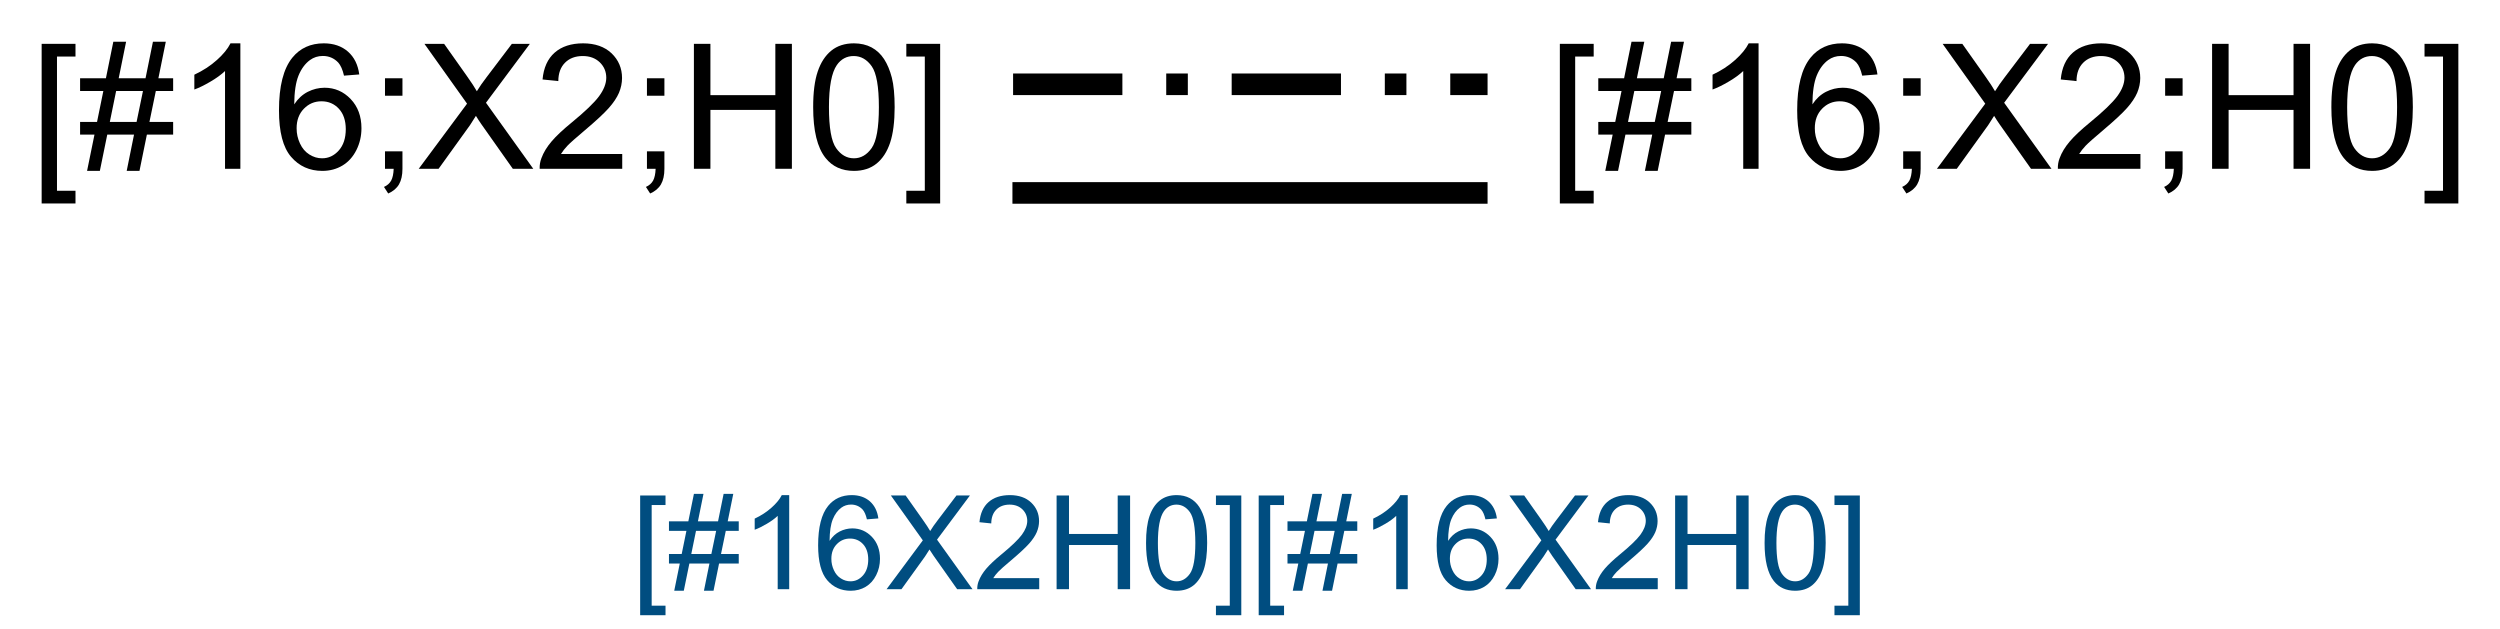
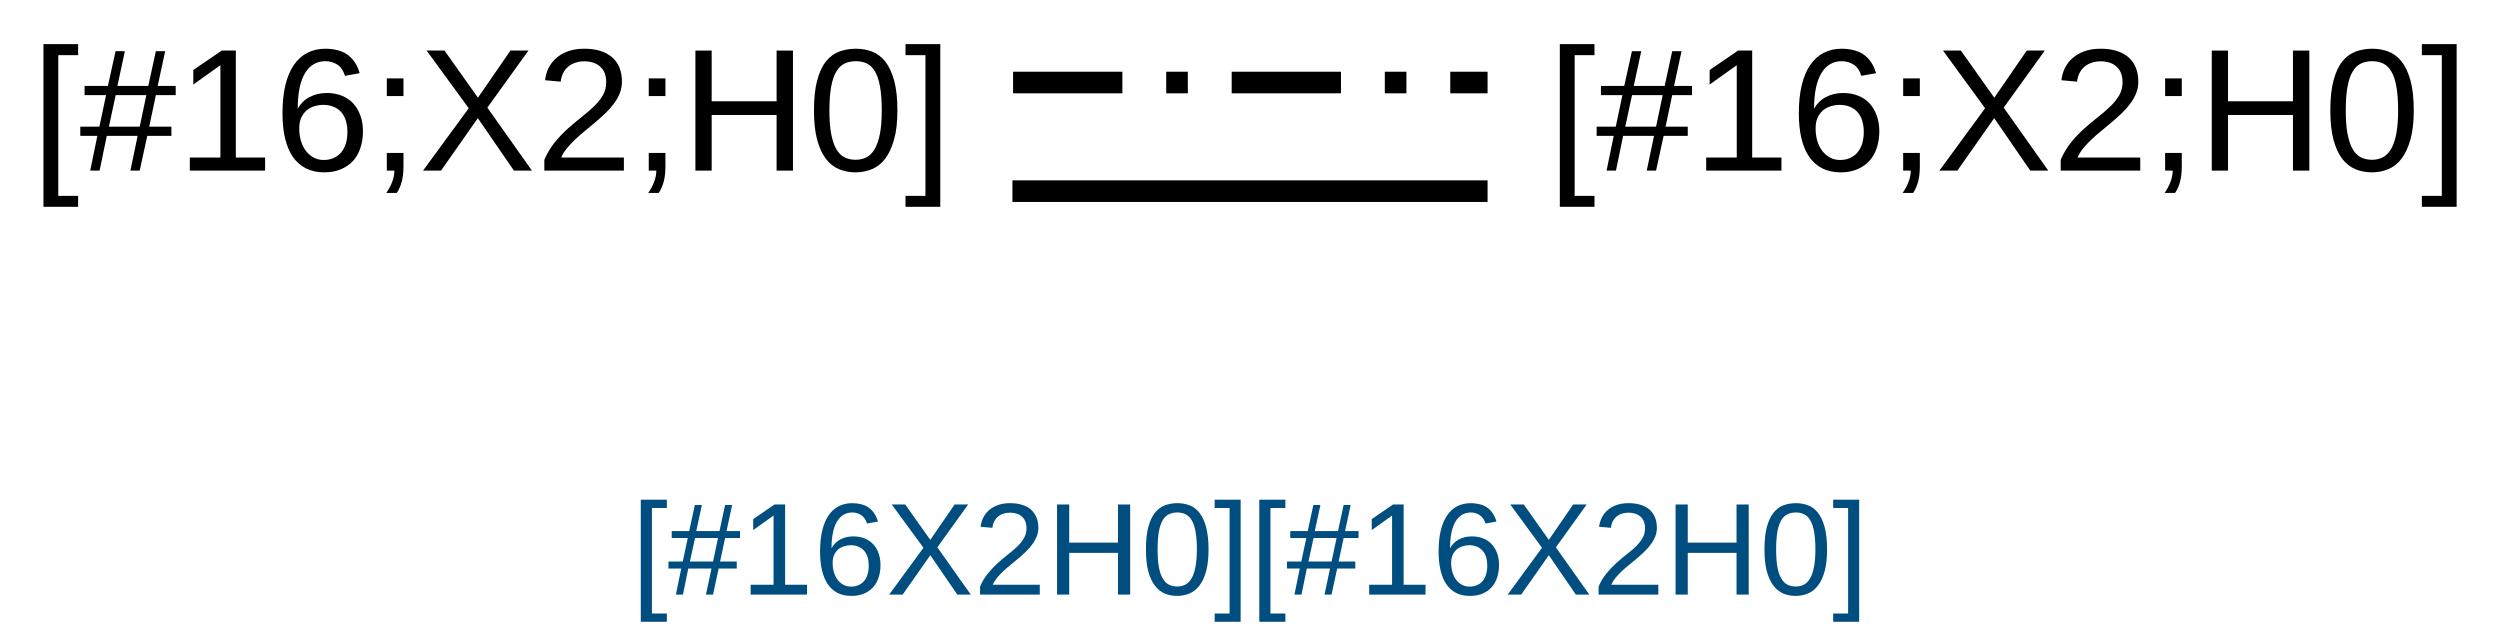
- <svg xmlns="http://www.w3.org/2000/svg" xmlns:xlink="http://www.w3.org/1999/xlink" width="382" height="96" viewBox="0 0 382 96">
+ <svg xmlns="http://www.w3.org/2000/svg" xmlns:xlink="http://www.w3.org/1999/xlink" width="382" height="97" viewBox="0 0 382 97">
  <defs>
    <g>
      <g id="glyph-0-0">
-         <path d="M 3.332 0 L 3.332 -16.668 L 16.668 -16.668 L 16.668 0 Z M 3.75 -0.418 L 16.25 -0.418 L 16.25 -16.25 L 3.75 -16.25 Z M 3.75 -0.418 " />
+         <path d="M 0.891 0 L 0.891 -17.781 L 7.969 -17.781 L 7.969 0 Z M 1.766 -0.891 L 7.078 -0.891 L 7.078 -16.891 L 1.766 -16.891 Z M 1.766 -0.891 " />
      </g>
      <g id="glyph-0-1">
-         <path d="M 1.809 5.301 L 1.809 -19.09 L 6.98 -19.09 L 6.98 -17.148 L 4.152 -17.148 L 4.152 3.359 L 6.98 3.359 L 6.98 5.301 Z M 1.809 5.301 " />
+         <path d="M 1.906 5.531 L 1.906 -19.328 L 7.203 -19.328 L 7.203 -17.641 L 4.172 -17.641 L 4.172 3.859 L 7.203 3.859 L 7.203 5.531 Z M 1.906 5.531 " />
      </g>
      <g id="glyph-0-2">
-         <path d="M 1.34 0.324 L 2.473 -5.223 L 0.273 -5.223 L 0.273 -7.16 L 2.863 -7.16 L 3.828 -11.887 L 0.273 -11.887 L 0.273 -13.828 L 4.219 -13.828 L 5.352 -19.414 L 7.305 -19.414 L 6.172 -13.828 L 10.273 -13.828 L 11.406 -19.414 L 13.371 -19.414 L 12.238 -13.828 L 14.492 -13.828 L 14.492 -11.887 L 11.848 -11.887 L 10.871 -7.16 L 14.492 -7.16 L 14.492 -5.223 L 10.48 -5.223 L 9.348 0.324 L 7.395 0.324 L 8.516 -5.223 L 4.426 -5.223 L 3.293 0.324 Z M 4.816 -7.16 L 8.906 -7.16 L 9.883 -11.887 L 5.781 -11.887 Z M 4.816 -7.16 " />
+         <path d="M 11.672 -11.531 L 10.656 -6.719 L 14.047 -6.719 L 14.047 -5.312 L 10.359 -5.312 L 9.203 0 L 7.781 0 L 8.891 -5.312 L 4.172 -5.312 L 3.078 0 L 1.641 0 L 2.734 -5.312 L 0.125 -5.312 L 0.125 -6.719 L 3.047 -6.719 L 4.062 -11.531 L 0.781 -11.531 L 0.781 -12.938 L 4.344 -12.938 L 5.516 -18.25 L 6.938 -18.25 L 5.797 -12.938 L 10.516 -12.938 L 11.672 -18.25 L 13.094 -18.25 L 11.953 -12.938 L 14.703 -12.938 L 14.703 -11.531 Z M 5.531 -11.531 L 4.5 -6.719 L 9.203 -6.719 L 10.219 -11.531 Z M 5.531 -11.531 " />
      </g>
      <g id="glyph-0-3">
-         <path d="M 9.934 0 L 7.59 0 L 7.59 -14.934 C 7.023 -14.395 6.285 -13.855 5.371 -13.32 C 4.453 -12.777 3.629 -12.375 2.902 -12.109 L 2.902 -14.375 C 4.211 -14.988 5.359 -15.734 6.34 -16.613 C 7.32 -17.488 8.016 -18.34 8.426 -19.168 L 9.934 -19.168 Z M 9.934 0 " />
+         <path d="M 2.031 0 L 2.031 -2 L 6.703 -2 L 6.703 -16.109 L 2.562 -13.156 L 2.562 -15.375 L 6.906 -18.344 L 9.062 -18.344 L 9.062 -2 L 13.531 -2 L 13.531 0 Z M 2.031 0 " />
      </g>
      <g id="glyph-0-4">
-         <path d="M 13.27 -14.414 L 10.938 -14.23 C 10.727 -15.148 10.43 -15.816 10.051 -16.238 C 9.414 -16.902 8.633 -17.238 7.707 -17.238 C 6.957 -17.238 6.305 -17.027 5.742 -16.613 C 5.004 -16.074 4.422 -15.289 3.996 -14.258 C 3.57 -13.219 3.348 -11.75 3.332 -9.844 C 3.895 -10.703 4.586 -11.34 5.402 -11.758 C 6.219 -12.172 7.074 -12.379 7.969 -12.383 C 9.531 -12.379 10.859 -11.805 11.957 -10.656 C 13.055 -9.504 13.605 -8.02 13.605 -6.199 C 13.605 -5 13.348 -3.887 12.832 -2.859 C 12.316 -1.828 11.605 -1.039 10.703 -0.496 C 9.797 0.051 8.773 0.32 7.629 0.324 C 5.676 0.32 4.082 -0.395 2.852 -1.828 C 1.617 -3.266 1 -5.633 1.004 -8.934 C 1 -12.617 1.684 -15.301 3.047 -16.98 C 4.234 -18.438 5.836 -19.164 7.852 -19.168 C 9.352 -19.164 10.582 -18.742 11.543 -17.902 C 12.5 -17.059 13.074 -15.898 13.27 -14.414 Z M 3.699 -6.184 C 3.695 -5.371 3.867 -4.602 4.211 -3.867 C 4.551 -3.129 5.031 -2.566 5.648 -2.18 C 6.266 -1.793 6.91 -1.598 7.59 -1.602 C 8.574 -1.598 9.426 -1.996 10.141 -2.797 C 10.852 -3.594 11.207 -4.68 11.211 -6.055 C 11.207 -7.371 10.855 -8.41 10.156 -9.172 C 9.449 -9.93 8.566 -10.312 7.5 -10.312 C 6.438 -10.312 5.539 -9.93 4.805 -9.172 C 4.066 -8.41 3.695 -7.414 3.699 -6.184 Z M 3.699 -6.184 " />
+         <path d="M 13.656 -6 C 13.656 -5.082 13.523 -4.238 13.266 -3.469 C 13.016 -2.695 12.641 -2.035 12.141 -1.484 C 11.641 -0.941 11.02 -0.516 10.281 -0.203 C 9.551 0.109 8.703 0.266 7.734 0.266 C 6.672 0.266 5.738 0.062 4.938 -0.344 C 4.133 -0.758 3.469 -1.348 2.938 -2.109 C 2.414 -2.879 2.02 -3.82 1.75 -4.938 C 1.488 -6.051 1.359 -7.32 1.359 -8.75 C 1.359 -10.383 1.504 -11.816 1.797 -13.047 C 2.098 -14.285 2.531 -15.316 3.094 -16.141 C 3.664 -16.961 4.352 -17.582 5.156 -18 C 5.969 -18.414 6.891 -18.625 7.922 -18.625 C 8.547 -18.625 9.129 -18.555 9.672 -18.422 C 10.223 -18.297 10.723 -18.086 11.172 -17.797 C 11.617 -17.504 12.008 -17.117 12.344 -16.641 C 12.688 -16.16 12.957 -15.578 13.156 -14.891 L 10.906 -14.484 C 10.664 -15.273 10.281 -15.844 9.75 -16.188 C 9.219 -16.539 8.598 -16.719 7.891 -16.719 C 7.242 -16.719 6.66 -16.566 6.141 -16.266 C 5.617 -15.961 5.176 -15.508 4.812 -14.906 C 4.445 -14.301 4.164 -13.539 3.969 -12.625 C 3.781 -11.719 3.688 -10.656 3.688 -9.438 C 4.113 -10.227 4.711 -10.828 5.484 -11.234 C 6.254 -11.648 7.141 -11.859 8.141 -11.859 C 8.973 -11.859 9.727 -11.723 10.406 -11.453 C 11.082 -11.191 11.66 -10.805 12.141 -10.297 C 12.617 -9.785 12.988 -9.164 13.25 -8.438 C 13.52 -7.719 13.656 -6.906 13.656 -6 Z M 11.281 -5.906 C 11.281 -6.531 11.203 -7.098 11.047 -7.609 C 10.891 -8.129 10.656 -8.566 10.344 -8.922 C 10.031 -9.285 9.641 -9.562 9.172 -9.75 C 8.711 -9.945 8.18 -10.047 7.578 -10.047 C 7.148 -10.047 6.719 -9.984 6.281 -9.859 C 5.852 -9.734 5.461 -9.531 5.109 -9.25 C 4.754 -8.969 4.469 -8.598 4.25 -8.141 C 4.031 -7.68 3.922 -7.117 3.922 -6.453 C 3.922 -5.773 4.004 -5.145 4.172 -4.562 C 4.348 -3.977 4.598 -3.469 4.922 -3.031 C 5.254 -2.602 5.648 -2.258 6.109 -2 C 6.566 -1.75 7.082 -1.625 7.656 -1.625 C 8.219 -1.625 8.723 -1.723 9.172 -1.922 C 9.617 -2.117 10 -2.398 10.312 -2.766 C 10.625 -3.141 10.863 -3.586 11.031 -4.109 C 11.195 -4.641 11.281 -5.238 11.281 -5.906 Z M 11.281 -5.906 " />
      </g>
      <g id="glyph-0-5">
-         <path d="M 2.371 -11.16 L 2.371 -13.828 L 5.039 -13.828 L 5.039 -11.16 Z M 2.371 0 L 2.371 -2.668 L 5.039 -2.668 L 5.039 0 C 5.039 0.98 4.863 1.77 4.516 2.375 C 4.168 2.977 3.617 3.445 2.863 3.777 L 2.215 2.773 C 2.707 2.555 3.07 2.238 3.309 1.816 C 3.539 1.395 3.668 0.789 3.699 0 Z M 2.371 0 " />
+         <path d="M 5.016 -2.703 L 5.016 -0.672 C 5.016 -0.203 4.992 0.219 4.953 0.594 C 4.91 0.969 4.848 1.316 4.766 1.641 C 4.68 1.973 4.578 2.281 4.453 2.562 C 4.328 2.852 4.176 3.133 4 3.406 L 2.391 3.406 C 2.785 2.844 3.086 2.273 3.297 1.703 C 3.516 1.129 3.625 0.562 3.625 0 L 2.469 0 L 2.469 -2.703 Z M 2.469 -11.391 L 2.469 -14.094 L 5.016 -14.094 L 5.016 -11.391 Z M 2.469 -11.391 " />
      </g>
      <g id="glyph-0-6">
-         <path d="M 0.117 0 L 7.5 -9.949 L 0.988 -19.09 L 3.996 -19.09 L 7.461 -14.191 C 8.18 -13.176 8.691 -12.395 8.996 -11.848 C 9.418 -12.543 9.922 -13.266 10.508 -14.023 L 14.348 -19.09 L 17.098 -19.09 L 10.391 -10.09 L 17.617 0 L 14.492 0 L 9.688 -6.809 C 9.414 -7.199 9.137 -7.625 8.855 -8.086 C 8.426 -7.391 8.121 -6.91 7.941 -6.652 L 3.152 0 Z M 0.117 0 " />
+         <path d="M 14.484 0 L 8.969 -8.016 L 3.344 0 L 0.594 0 L 7.578 -9.531 L 1.141 -18.344 L 3.875 -18.344 L 8.984 -11.141 L 13.953 -18.344 L 16.703 -18.344 L 10.422 -9.625 L 17.234 0 Z M 14.484 0 " />
      </g>
      <g id="glyph-0-7">
-         <path d="M 13.426 -2.254 L 13.426 0 L 0.809 0 C 0.789 -0.562 0.879 -1.105 1.082 -1.629 C 1.398 -2.488 1.91 -3.332 2.621 -4.168 C 3.324 -4.996 4.348 -5.961 5.691 -7.059 C 7.762 -8.758 9.164 -10.105 9.895 -11.098 C 10.621 -12.09 10.984 -13.027 10.988 -13.918 C 10.984 -14.844 10.652 -15.629 9.992 -16.27 C 9.324 -16.906 8.461 -17.227 7.395 -17.227 C 6.266 -17.227 5.363 -16.887 4.688 -16.211 C 4.008 -15.531 3.664 -14.594 3.66 -13.398 L 1.25 -13.645 C 1.41 -15.438 2.031 -16.809 3.109 -17.754 C 4.184 -18.695 5.629 -19.164 7.449 -19.168 C 9.277 -19.164 10.727 -18.656 11.797 -17.645 C 12.859 -16.625 13.395 -15.367 13.398 -13.867 C 13.395 -13.102 13.238 -12.352 12.93 -11.613 C 12.613 -10.875 12.094 -10.098 11.371 -9.281 C 10.645 -8.465 9.441 -7.344 7.762 -5.926 C 6.352 -4.738 5.449 -3.938 5.051 -3.52 C 4.652 -3.098 4.32 -2.676 4.062 -2.254 Z M 13.426 -2.254 " />
+         <path d="M 1.344 0 L 1.344 -1.656 C 1.781 -2.664 2.316 -3.562 2.953 -4.344 C 3.598 -5.125 4.27 -5.828 4.969 -6.453 C 5.676 -7.078 6.375 -7.66 7.062 -8.203 C 7.75 -8.742 8.367 -9.281 8.922 -9.812 C 9.484 -10.352 9.938 -10.914 10.281 -11.5 C 10.625 -12.094 10.797 -12.766 10.797 -13.516 C 10.797 -14.035 10.719 -14.492 10.562 -14.891 C 10.406 -15.285 10.176 -15.617 9.875 -15.891 C 9.582 -16.16 9.227 -16.363 8.812 -16.5 C 8.406 -16.633 7.953 -16.703 7.453 -16.703 C 6.984 -16.703 6.539 -16.633 6.125 -16.5 C 5.719 -16.375 5.352 -16.18 5.031 -15.922 C 4.707 -15.66 4.441 -15.332 4.234 -14.938 C 4.035 -14.551 3.906 -14.102 3.844 -13.594 L 1.453 -13.812 C 1.523 -14.477 1.703 -15.098 1.984 -15.672 C 2.273 -16.254 2.672 -16.766 3.172 -17.203 C 3.68 -17.648 4.289 -18 5 -18.25 C 5.707 -18.5 6.523 -18.625 7.453 -18.625 C 8.359 -18.625 9.164 -18.516 9.875 -18.297 C 10.594 -18.078 11.195 -17.754 11.688 -17.328 C 12.176 -16.91 12.551 -16.391 12.812 -15.766 C 13.07 -15.141 13.203 -14.414 13.203 -13.594 C 13.203 -12.977 13.094 -12.391 12.875 -11.828 C 12.656 -11.273 12.359 -10.75 11.984 -10.25 C 11.617 -9.75 11.191 -9.266 10.703 -8.797 C 10.211 -8.328 9.703 -7.867 9.172 -7.422 C 8.648 -6.973 8.117 -6.531 7.578 -6.094 C 7.035 -5.656 6.531 -5.211 6.062 -4.766 C 5.594 -4.328 5.172 -3.879 4.797 -3.422 C 4.422 -2.961 4.129 -2.488 3.922 -2 L 13.5 -2 L 13.5 0 Z M 1.344 0 " />
      </g>
      <g id="glyph-0-8">
-         <path d="M 2.137 0 L 2.137 -19.09 L 4.66 -19.09 L 4.66 -11.25 L 14.582 -11.25 L 14.582 -19.09 L 17.109 -19.09 L 17.109 0 L 14.582 0 L 14.582 -8.996 L 4.66 -8.996 L 4.66 0 Z M 2.137 0 " />
+         <path d="M 14.594 0 L 14.594 -8.5 L 4.672 -8.5 L 4.672 0 L 2.188 0 L 2.188 -18.344 L 4.672 -18.344 L 4.672 -10.594 L 14.594 -10.594 L 14.594 -18.344 L 17.094 -18.344 L 17.094 0 Z M 14.594 0 " />
      </g>
      <g id="glyph-0-9">
-         <path d="M 1.105 -9.414 C 1.102 -11.668 1.332 -13.484 1.801 -14.863 C 2.262 -16.234 2.953 -17.297 3.871 -18.047 C 4.785 -18.793 5.938 -19.164 7.332 -19.168 C 8.352 -19.164 9.25 -18.957 10.023 -18.547 C 10.793 -18.133 11.43 -17.539 11.938 -16.762 C 12.438 -15.984 12.836 -15.039 13.125 -13.926 C 13.41 -12.809 13.551 -11.305 13.555 -9.414 C 13.551 -7.172 13.32 -5.363 12.863 -3.988 C 12.402 -2.609 11.715 -1.547 10.801 -0.801 C 9.879 -0.051 8.723 0.32 7.332 0.324 C 5.488 0.32 4.043 -0.336 2.996 -1.652 C 1.73 -3.238 1.102 -5.824 1.105 -9.414 Z M 3.516 -9.414 C 3.516 -6.277 3.879 -4.191 4.613 -3.156 C 5.344 -2.117 6.25 -1.598 7.332 -1.602 C 8.402 -1.598 9.309 -2.121 10.043 -3.164 C 10.777 -4.203 11.145 -6.285 11.145 -9.414 C 11.145 -12.555 10.777 -14.641 10.043 -15.676 C 9.309 -16.707 8.395 -17.227 7.305 -17.227 C 6.227 -17.227 5.367 -16.77 4.727 -15.859 C 3.918 -14.691 3.516 -12.543 3.516 -9.414 Z M 3.516 -9.414 " />
+         <path d="M 13.797 -9.188 C 13.797 -7.414 13.625 -5.93 13.281 -4.734 C 12.945 -3.535 12.492 -2.562 11.922 -1.812 C 11.348 -1.07 10.672 -0.539 9.891 -0.219 C 9.109 0.102 8.273 0.266 7.391 0.266 C 6.492 0.266 5.656 0.102 4.875 -0.219 C 4.102 -0.539 3.43 -1.07 2.859 -1.812 C 2.297 -2.551 1.852 -3.52 1.531 -4.719 C 1.207 -5.926 1.047 -7.414 1.047 -9.188 C 1.047 -11.031 1.207 -12.555 1.531 -13.766 C 1.852 -14.984 2.301 -15.953 2.875 -16.672 C 3.445 -17.391 4.125 -17.895 4.906 -18.188 C 5.688 -18.477 6.539 -18.625 7.469 -18.625 C 8.344 -18.625 9.16 -18.477 9.922 -18.188 C 10.691 -17.895 11.363 -17.391 11.938 -16.672 C 12.508 -15.953 12.961 -14.984 13.297 -13.766 C 13.629 -12.555 13.797 -11.031 13.797 -9.188 Z M 11.406 -9.188 C 11.406 -10.645 11.316 -11.859 11.141 -12.828 C 10.973 -13.797 10.719 -14.566 10.375 -15.141 C 10.039 -15.711 9.629 -16.117 9.141 -16.359 C 8.648 -16.598 8.094 -16.719 7.469 -16.719 C 6.801 -16.719 6.219 -16.598 5.719 -16.359 C 5.219 -16.117 4.797 -15.707 4.453 -15.125 C 4.109 -14.551 3.848 -13.781 3.672 -12.812 C 3.492 -11.844 3.406 -10.633 3.406 -9.188 C 3.406 -7.781 3.492 -6.594 3.672 -5.625 C 3.859 -4.664 4.117 -3.891 4.453 -3.297 C 4.797 -2.711 5.211 -2.289 5.703 -2.031 C 6.203 -1.781 6.77 -1.656 7.406 -1.656 C 8.02 -1.656 8.57 -1.781 9.062 -2.031 C 9.562 -2.289 9.984 -2.711 10.328 -3.297 C 10.672 -3.891 10.938 -4.664 11.125 -5.625 C 11.312 -6.594 11.406 -7.781 11.406 -9.188 Z M 11.406 -9.188 " />
      </g>
      <g id="glyph-0-10">
-         <path d="M 5.676 5.301 L 0.508 5.301 L 0.508 3.359 L 3.332 3.359 L 3.332 -17.148 L 0.508 -17.148 L 0.508 -19.09 L 5.676 -19.09 Z M 5.676 5.301 " />
+         <path d="M 0.203 5.531 L 0.203 3.859 L 3.25 3.859 L 3.25 -17.641 L 0.203 -17.641 L 0.203 -19.328 L 5.516 -19.328 L 5.516 5.531 Z M 0.203 5.531 " />
      </g>
      <g id="glyph-1-0">
-         <path d="M 2.5 0 L 2.5 -12.5 L 12.5 -12.5 L 12.5 0 Z M 2.812 -0.312 L 12.188 -0.312 L 12.188 -12.188 L 2.812 -12.188 Z M 2.812 -0.312 " />
+         <path d="M 0.672 0 L 0.672 -13.328 L 5.984 -13.328 L 5.984 0 Z M 1.328 -0.672 L 5.312 -0.672 L 5.312 -12.672 L 1.328 -12.672 Z M 1.328 -0.672 " />
      </g>
      <g id="glyph-1-1">
-         <path d="M 1.359 3.977 L 1.359 -14.316 L 5.234 -14.316 L 5.234 -12.859 L 3.117 -12.859 L 3.117 2.52 L 5.234 2.52 L 5.234 3.977 Z M 1.359 3.977 " />
+         <path d="M 1.422 4.156 L 1.422 -14.5 L 5.406 -14.5 L 5.406 -13.234 L 3.125 -13.234 L 3.125 2.891 L 5.406 2.891 L 5.406 4.156 Z M 1.422 4.156 " />
      </g>
      <g id="glyph-1-2">
-         <path d="M 1.008 0.242 L 1.855 -3.914 L 0.203 -3.914 L 0.203 -5.371 L 2.148 -5.371 L 2.871 -8.914 L 0.203 -8.914 L 0.203 -10.371 L 3.164 -10.371 L 4.016 -14.562 L 5.477 -14.562 L 4.629 -10.371 L 7.703 -10.371 L 8.555 -14.562 L 10.031 -14.562 L 9.18 -10.371 L 10.867 -10.371 L 10.867 -8.914 L 8.887 -8.914 L 8.156 -5.371 L 10.867 -5.371 L 10.867 -3.914 L 7.859 -3.914 L 7.012 0.242 L 5.547 0.242 L 6.387 -3.914 L 3.32 -3.914 L 2.469 0.242 Z M 3.613 -5.371 L 6.68 -5.371 L 7.414 -8.914 L 4.336 -8.914 Z M 3.613 -5.371 " />
+         <path d="M 8.75 -8.641 L 7.984 -5.047 L 10.531 -5.047 L 10.531 -3.984 L 7.766 -3.984 L 6.906 0 L 5.828 0 L 6.672 -3.984 L 3.125 -3.984 L 2.312 0 L 1.234 0 L 2.047 -3.984 L 0.094 -3.984 L 0.094 -5.047 L 2.281 -5.047 L 3.047 -8.641 L 0.594 -8.641 L 0.594 -9.703 L 3.266 -9.703 L 4.125 -13.688 L 5.203 -13.688 L 4.344 -9.703 L 7.891 -9.703 L 8.75 -13.688 L 9.828 -13.688 L 8.969 -9.703 L 11.031 -9.703 L 11.031 -8.641 Z M 4.156 -8.641 L 3.375 -5.047 L 6.906 -5.047 L 7.672 -8.641 Z M 4.156 -8.641 " />
      </g>
      <g id="glyph-1-3">
-         <path d="M 7.453 0 L 5.695 0 L 5.695 -11.203 C 5.27 -10.797 4.711 -10.391 4.027 -9.988 C 3.34 -9.582 2.727 -9.281 2.18 -9.082 L 2.18 -10.781 C 3.16 -11.242 4.016 -11.801 4.754 -12.461 C 5.488 -13.113 6.012 -13.75 6.32 -14.375 L 7.453 -14.375 Z M 7.453 0 " />
+         <path d="M 1.531 0 L 1.531 -1.5 L 5.031 -1.5 L 5.031 -12.078 L 1.922 -9.859 L 1.922 -11.531 L 5.172 -13.766 L 6.797 -13.766 L 6.797 -1.5 L 10.141 -1.5 L 10.141 0 Z M 1.531 0 " />
      </g>
      <g id="glyph-1-4">
-         <path d="M 9.953 -10.812 L 8.203 -10.672 C 8.047 -11.359 7.824 -11.863 7.539 -12.18 C 7.062 -12.676 6.477 -12.926 5.781 -12.93 C 5.219 -12.926 4.727 -12.77 4.305 -12.461 C 3.75 -12.055 3.312 -11.465 2.996 -10.691 C 2.676 -9.914 2.512 -8.812 2.5 -7.383 C 2.918 -8.027 3.434 -8.504 4.051 -8.82 C 4.66 -9.129 5.305 -9.285 5.977 -9.289 C 7.148 -9.285 8.145 -8.855 8.969 -7.992 C 9.789 -7.129 10.199 -6.012 10.203 -4.648 C 10.199 -3.746 10.008 -2.91 9.621 -2.141 C 9.234 -1.367 8.703 -0.777 8.027 -0.371 C 7.348 0.039 6.578 0.238 5.723 0.242 C 4.254 0.238 3.059 -0.297 2.137 -1.371 C 1.211 -2.449 0.75 -4.223 0.75 -6.699 C 0.75 -9.465 1.262 -11.477 2.285 -12.734 C 3.176 -13.824 4.375 -14.371 5.891 -14.375 C 7.012 -14.371 7.934 -14.055 8.656 -13.426 C 9.371 -12.793 9.805 -11.922 9.953 -10.812 Z M 2.773 -4.641 C 2.77 -4.031 2.898 -3.449 3.16 -2.898 C 3.414 -2.344 3.773 -1.922 4.238 -1.637 C 4.695 -1.344 5.184 -1.199 5.695 -1.203 C 6.434 -1.199 7.07 -1.5 7.605 -2.102 C 8.137 -2.699 8.402 -3.512 8.406 -4.539 C 8.402 -5.527 8.141 -6.309 7.617 -6.879 C 7.09 -7.449 6.426 -7.734 5.625 -7.734 C 4.828 -7.734 4.152 -7.449 3.602 -6.879 C 3.047 -6.309 2.77 -5.562 2.773 -4.641 Z M 2.773 -4.641 " />
+         <path d="M 10.25 -4.5 C 10.25 -3.812 10.148 -3.176 9.953 -2.594 C 9.766 -2.02 9.484 -1.523 9.109 -1.109 C 8.734 -0.703 8.27 -0.379 7.719 -0.141 C 7.164 0.086 6.523 0.203 5.797 0.203 C 4.992 0.203 4.289 0.051 3.688 -0.25 C 3.094 -0.562 2.598 -1.004 2.203 -1.578 C 1.805 -2.16 1.508 -2.867 1.312 -3.703 C 1.113 -4.547 1.016 -5.5 1.016 -6.562 C 1.016 -7.789 1.125 -8.863 1.344 -9.781 C 1.57 -10.707 1.895 -11.477 2.312 -12.094 C 2.738 -12.719 3.254 -13.188 3.859 -13.5 C 4.473 -13.812 5.164 -13.969 5.938 -13.969 C 6.406 -13.969 6.844 -13.914 7.25 -13.812 C 7.664 -13.719 8.039 -13.562 8.375 -13.344 C 8.707 -13.125 9 -12.832 9.25 -12.469 C 9.508 -12.113 9.711 -11.676 9.859 -11.156 L 8.188 -10.859 C 8 -11.453 7.703 -11.879 7.297 -12.141 C 6.898 -12.41 6.441 -12.547 5.922 -12.547 C 5.441 -12.547 5.004 -12.43 4.609 -12.203 C 4.223 -11.973 3.891 -11.629 3.609 -11.172 C 3.336 -10.723 3.129 -10.156 2.984 -9.469 C 2.836 -8.789 2.766 -7.992 2.766 -7.078 C 3.086 -7.672 3.535 -8.117 4.109 -8.422 C 4.691 -8.734 5.359 -8.891 6.109 -8.891 C 6.734 -8.891 7.297 -8.789 7.797 -8.594 C 8.305 -8.395 8.742 -8.102 9.109 -7.719 C 9.473 -7.344 9.754 -6.879 9.953 -6.328 C 10.148 -5.785 10.25 -5.176 10.25 -4.5 Z M 8.453 -4.422 C 8.453 -4.898 8.395 -5.332 8.281 -5.719 C 8.164 -6.102 7.988 -6.426 7.75 -6.688 C 7.52 -6.957 7.234 -7.164 6.891 -7.312 C 6.547 -7.469 6.145 -7.547 5.688 -7.547 C 5.363 -7.547 5.039 -7.492 4.719 -7.391 C 4.395 -7.297 4.098 -7.145 3.828 -6.938 C 3.566 -6.727 3.352 -6.453 3.188 -6.109 C 3.02 -5.766 2.938 -5.344 2.938 -4.844 C 2.938 -4.332 3 -3.859 3.125 -3.422 C 3.258 -2.984 3.445 -2.598 3.688 -2.266 C 3.938 -1.941 4.234 -1.688 4.578 -1.5 C 4.922 -1.312 5.312 -1.219 5.75 -1.219 C 6.164 -1.219 6.539 -1.289 6.875 -1.438 C 7.219 -1.582 7.504 -1.789 7.734 -2.062 C 7.973 -2.344 8.148 -2.68 8.266 -3.078 C 8.391 -3.484 8.453 -3.93 8.453 -4.422 Z M 8.453 -4.422 " />
      </g>
      <g id="glyph-1-5">
-         <path d="M 0.086 0 L 5.625 -7.461 L 0.742 -14.316 L 3 -14.316 L 5.594 -10.645 C 6.133 -9.879 6.52 -9.293 6.75 -8.887 C 7.066 -9.406 7.441 -9.949 7.883 -10.516 L 10.762 -14.316 L 12.82 -14.316 L 7.793 -7.57 L 13.211 0 L 10.867 0 L 7.266 -5.109 C 7.062 -5.398 6.852 -5.715 6.641 -6.062 C 6.32 -5.539 6.094 -5.184 5.957 -4.992 L 2.363 0 Z M 0.086 0 " />
+         <path d="M 10.859 0 L 6.734 -6.016 L 2.516 0 L 0.453 0 L 5.688 -7.156 L 0.844 -13.766 L 2.906 -13.766 L 6.734 -8.359 L 10.453 -13.766 L 12.516 -13.766 L 7.812 -7.219 L 12.922 0 Z M 10.859 0 " />
      </g>
      <g id="glyph-1-6">
-         <path d="M 10.07 -1.688 L 10.07 0 L 0.605 0 C 0.59 -0.422 0.66 -0.828 0.812 -1.219 C 1.051 -1.863 1.438 -2.496 1.969 -3.125 C 2.5 -3.746 3.266 -4.469 4.266 -5.293 C 5.82 -6.566 6.871 -7.578 7.422 -8.324 C 7.965 -9.07 8.238 -9.773 8.242 -10.438 C 8.238 -11.133 7.988 -11.723 7.496 -12.203 C 6.996 -12.68 6.348 -12.918 5.547 -12.922 C 4.699 -12.918 4.023 -12.664 3.516 -12.16 C 3.008 -11.648 2.75 -10.945 2.742 -10.047 L 0.938 -10.234 C 1.062 -11.582 1.527 -12.609 2.336 -13.316 C 3.141 -14.02 4.223 -14.371 5.586 -14.375 C 6.957 -14.371 8.047 -13.992 8.848 -13.23 C 9.645 -12.469 10.043 -11.523 10.047 -10.398 C 10.043 -9.824 9.926 -9.262 9.695 -8.711 C 9.457 -8.156 9.066 -7.574 8.527 -6.965 C 7.98 -6.352 7.078 -5.512 5.82 -4.445 C 4.762 -3.559 4.086 -2.957 3.789 -2.641 C 3.488 -2.324 3.242 -2.008 3.047 -1.688 Z M 10.07 -1.688 " />
+         <path d="M 1 0 L 1 -1.234 C 1.332 -2.004 1.738 -2.676 2.219 -3.25 C 2.695 -3.832 3.195 -4.359 3.719 -4.828 C 4.25 -5.305 4.773 -5.75 5.297 -6.156 C 5.816 -6.562 6.285 -6.961 6.703 -7.359 C 7.117 -7.766 7.453 -8.188 7.703 -8.625 C 7.961 -9.07 8.094 -9.578 8.094 -10.141 C 8.094 -10.523 8.035 -10.863 7.922 -11.156 C 7.805 -11.457 7.633 -11.707 7.406 -11.906 C 7.188 -12.113 6.922 -12.266 6.609 -12.359 C 6.305 -12.461 5.969 -12.516 5.594 -12.516 C 5.238 -12.516 4.906 -12.469 4.594 -12.375 C 4.281 -12.281 4.004 -12.133 3.766 -11.938 C 3.523 -11.738 3.328 -11.492 3.172 -11.203 C 3.023 -10.91 2.926 -10.578 2.875 -10.203 L 1.078 -10.359 C 1.141 -10.859 1.273 -11.32 1.484 -11.75 C 1.703 -12.188 2 -12.57 2.375 -12.906 C 2.758 -13.238 3.219 -13.5 3.75 -13.688 C 4.281 -13.875 4.895 -13.969 5.594 -13.969 C 6.27 -13.969 6.875 -13.883 7.406 -13.719 C 7.945 -13.562 8.398 -13.32 8.766 -13 C 9.129 -12.676 9.41 -12.281 9.609 -11.812 C 9.805 -11.344 9.906 -10.805 9.906 -10.203 C 9.906 -9.734 9.82 -9.289 9.656 -8.875 C 9.488 -8.457 9.266 -8.062 8.984 -7.688 C 8.711 -7.312 8.395 -6.945 8.031 -6.594 C 7.664 -6.238 7.285 -5.895 6.891 -5.562 C 6.492 -5.227 6.094 -4.895 5.688 -4.562 C 5.281 -4.238 4.898 -3.91 4.547 -3.578 C 4.191 -3.242 3.875 -2.906 3.594 -2.562 C 3.312 -2.219 3.094 -1.863 2.938 -1.5 L 10.125 -1.5 L 10.125 0 Z M 1 0 " />
      </g>
      <g id="glyph-1-7">
-         <path d="M 1.602 0 L 1.602 -14.316 L 3.496 -14.316 L 3.496 -8.438 L 10.938 -8.438 L 10.938 -14.316 L 12.832 -14.316 L 12.832 0 L 10.938 0 L 10.938 -6.75 L 3.496 -6.75 L 3.496 0 Z M 1.602 0 " />
+         <path d="M 10.953 0 L 10.953 -6.375 L 3.5 -6.375 L 3.5 0 L 1.641 0 L 1.641 -13.766 L 3.5 -13.766 L 3.5 -7.938 L 10.953 -7.938 L 10.953 -13.766 L 12.812 -13.766 L 12.812 0 Z M 10.953 0 " />
      </g>
      <g id="glyph-1-8">
-         <path d="M 0.828 -7.062 C 0.824 -8.75 1 -10.113 1.352 -11.148 C 1.699 -12.176 2.219 -12.973 2.906 -13.535 C 3.594 -14.094 4.457 -14.371 5.5 -14.375 C 6.262 -14.371 6.934 -14.219 7.52 -13.91 C 8.098 -13.598 8.578 -13.148 8.957 -12.57 C 9.332 -11.984 9.629 -11.277 9.844 -10.441 C 10.055 -9.605 10.16 -8.477 10.164 -7.062 C 10.16 -5.375 9.988 -4.02 9.648 -2.992 C 9.301 -1.957 8.785 -1.16 8.102 -0.602 C 7.41 -0.039 6.543 0.238 5.5 0.242 C 4.117 0.238 3.031 -0.254 2.246 -1.242 C 1.297 -2.43 0.824 -4.367 0.828 -7.062 Z M 2.637 -7.062 C 2.637 -4.707 2.91 -3.145 3.461 -2.367 C 4.012 -1.59 4.691 -1.199 5.5 -1.203 C 6.305 -1.199 6.984 -1.59 7.535 -2.375 C 8.082 -3.152 8.355 -4.715 8.359 -7.062 C 8.355 -9.414 8.082 -10.98 7.535 -11.758 C 6.984 -12.531 6.297 -12.918 5.477 -12.922 C 4.668 -12.918 4.023 -12.578 3.547 -11.895 C 2.938 -11.02 2.637 -9.406 2.637 -7.062 Z M 2.637 -7.062 " />
+         <path d="M 10.344 -6.891 C 10.344 -5.566 10.219 -4.453 9.969 -3.547 C 9.719 -2.648 9.375 -1.922 8.938 -1.359 C 8.508 -0.805 8 -0.406 7.406 -0.156 C 6.82 0.082 6.195 0.203 5.531 0.203 C 4.863 0.203 4.238 0.082 3.656 -0.156 C 3.082 -0.406 2.582 -0.805 2.156 -1.359 C 1.727 -1.91 1.391 -2.633 1.141 -3.531 C 0.898 -4.438 0.781 -5.555 0.781 -6.891 C 0.781 -8.273 0.898 -9.422 1.141 -10.328 C 1.391 -11.234 1.727 -11.957 2.156 -12.5 C 2.582 -13.039 3.086 -13.422 3.672 -13.641 C 4.266 -13.859 4.906 -13.969 5.594 -13.969 C 6.25 -13.969 6.863 -13.859 7.438 -13.641 C 8.02 -13.422 8.523 -13.039 8.953 -12.5 C 9.379 -11.957 9.719 -11.234 9.969 -10.328 C 10.219 -9.422 10.344 -8.273 10.344 -6.891 Z M 8.562 -6.891 C 8.562 -7.984 8.492 -8.891 8.359 -9.609 C 8.234 -10.336 8.039 -10.914 7.781 -11.344 C 7.531 -11.781 7.219 -12.086 6.844 -12.266 C 6.477 -12.453 6.062 -12.547 5.594 -12.547 C 5.102 -12.547 4.664 -12.453 4.281 -12.266 C 3.906 -12.086 3.586 -11.781 3.328 -11.344 C 3.078 -10.906 2.883 -10.32 2.75 -9.594 C 2.625 -8.875 2.562 -7.973 2.562 -6.891 C 2.562 -5.828 2.625 -4.938 2.75 -4.219 C 2.883 -3.5 3.082 -2.914 3.344 -2.469 C 3.602 -2.031 3.914 -1.711 4.281 -1.516 C 4.656 -1.328 5.082 -1.234 5.562 -1.234 C 6.02 -1.234 6.43 -1.328 6.797 -1.516 C 7.172 -1.711 7.488 -2.031 7.75 -2.469 C 8.008 -2.914 8.207 -3.5 8.344 -4.219 C 8.488 -4.938 8.562 -5.828 8.562 -6.891 Z M 8.562 -6.891 " />
      </g>
      <g id="glyph-1-9">
-         <path d="M 4.258 3.977 L 0.383 3.977 L 0.383 2.52 L 2.5 2.52 L 2.5 -12.859 L 0.383 -12.859 L 0.383 -14.316 L 4.258 -14.316 Z M 4.258 3.977 " />
+         <path d="M 0.156 4.156 L 0.156 2.891 L 2.438 2.891 L 2.438 -13.234 L 0.156 -13.234 L 0.156 -14.5 L 4.125 -14.5 L 4.125 4.156 Z M 0.156 4.156 " />
      </g>
    </g>
  </defs>
-   <rect x="-38.2" y="-9.6" width="458.4" height="115.2" fill="rgb(100%, 100%, 100%)" fill-opacity="1" />
-   <path fill="none" stroke-width="0.033" stroke-linecap="butt" stroke-linejoin="miter" stroke="rgb(0%, 0%, 0%)" stroke-opacity="1" stroke-miterlimit="10" d="M 0.237 0.083 L 0.963 0.083 " transform="matrix(100, 0, 0, 100, 131, 21.17969)" />
-   <path fill="none" stroke-width="0.033" stroke-linecap="butt" stroke-linejoin="miter" stroke="rgb(0%, 0%, 0%)" stroke-opacity="1" stroke-dasharray="0.167 0.067 0.033 0.067" stroke-dashoffset="0.333" stroke-miterlimit="10" d="M 0.237 -0.083 L 0.963 -0.083 " transform="matrix(100, 0, 0, 100, 131, 21.17969)" />
+   <rect x="-38.2" y="-9.7" width="458.4" height="116.4" fill="rgb(100%, 100%, 100%)" fill-opacity="1" />
+   <path fill="none" stroke-width="0.033" stroke-linecap="butt" stroke-linejoin="miter" stroke="rgb(0%, 0%, 0%)" stroke-opacity="1" stroke-miterlimit="10" d="M 0.237 0.083 L 0.963 0.083 " transform="matrix(100, 0, 0, 100, 131, 20.90918)" />
+   <path fill="none" stroke-width="0.033" stroke-linecap="butt" stroke-linejoin="miter" stroke="rgb(0%, 0%, 0%)" stroke-opacity="1" stroke-dasharray="0.167 0.067 0.033 0.067" stroke-dashoffset="0.333" stroke-miterlimit="10" d="M 0.237 -0.083 L 0.963 -0.083 " transform="matrix(100, 0, 0, 100, 131, 20.90918)" />
  <g fill="rgb(0%, 0%, 0%)" fill-opacity="1">
-     <use xlink:href="#glyph-0-1" x="4.555" y="25.789" />
-     <use xlink:href="#glyph-0-2" x="11.964" y="25.789" />
-     <use xlink:href="#glyph-0-3" x="26.794" y="25.789" />
-     <use xlink:href="#glyph-0-4" x="41.625" y="25.789" />
-     <use xlink:href="#glyph-0-5" x="56.456" y="25.789" />
-     <use xlink:href="#glyph-0-6" x="63.865" y="25.789" />
-     <use xlink:href="#glyph-0-7" x="81.651" y="25.789" />
-     <use xlink:href="#glyph-0-5" x="96.482" y="25.789" />
-     <use xlink:href="#glyph-0-8" x="103.891" y="25.789" />
-     <use xlink:href="#glyph-0-9" x="123.148" y="25.789" />
-     <use xlink:href="#glyph-0-10" x="137.979" y="25.789" />
+     <use xlink:href="#glyph-0-1" x="4.734" y="26.07" />
+     <use xlink:href="#glyph-0-2" x="12.143" y="26.07" />
+     <use xlink:href="#glyph-0-3" x="26.974" y="26.07" />
+     <use xlink:href="#glyph-0-4" x="41.805" y="26.07" />
+     <use xlink:href="#glyph-0-5" x="56.635" y="26.07" />
+     <use xlink:href="#glyph-0-6" x="64.044" y="26.07" />
+     <use xlink:href="#glyph-0-7" x="81.831" y="26.07" />
+     <use xlink:href="#glyph-0-5" x="96.661" y="26.07" />
+     <use xlink:href="#glyph-0-8" x="104.07" y="26.07" />
+     <use xlink:href="#glyph-0-9" x="123.328" y="26.07" />
+     <use xlink:href="#glyph-0-10" x="138.159" y="26.07" />
  </g>
  <g fill="rgb(0%, 0%, 0%)" fill-opacity="1">
-     <use xlink:href="#glyph-0-1" x="236.535" y="25.789" />
-     <use xlink:href="#glyph-0-2" x="243.944" y="25.789" />
-     <use xlink:href="#glyph-0-3" x="258.775" y="25.789" />
-     <use xlink:href="#glyph-0-4" x="273.605" y="25.789" />
-     <use xlink:href="#glyph-0-5" x="288.436" y="25.789" />
-     <use xlink:href="#glyph-0-6" x="295.845" y="25.789" />
-     <use xlink:href="#glyph-0-7" x="313.632" y="25.789" />
-     <use xlink:href="#glyph-0-5" x="328.462" y="25.789" />
-     <use xlink:href="#glyph-0-8" x="335.871" y="25.789" />
-     <use xlink:href="#glyph-0-9" x="355.129" y="25.789" />
-     <use xlink:href="#glyph-0-10" x="369.96" y="25.789" />
+     <use xlink:href="#glyph-0-1" x="236.434" y="26.07" />
+     <use xlink:href="#glyph-0-2" x="243.842" y="26.07" />
+     <use xlink:href="#glyph-0-3" x="258.673" y="26.07" />
+     <use xlink:href="#glyph-0-4" x="273.504" y="26.07" />
+     <use xlink:href="#glyph-0-5" x="288.335" y="26.07" />
+     <use xlink:href="#glyph-0-6" x="295.743" y="26.07" />
+     <use xlink:href="#glyph-0-7" x="313.53" y="26.07" />
+     <use xlink:href="#glyph-0-5" x="328.361" y="26.07" />
+     <use xlink:href="#glyph-0-8" x="335.77" y="26.07" />
+     <use xlink:href="#glyph-0-9" x="355.027" y="26.07" />
+     <use xlink:href="#glyph-0-10" x="369.858" y="26.07" />
  </g>
  <g fill="rgb(0%, 30%, 50%)" fill-opacity="1">
-     <use xlink:href="#glyph-1-1" x="96.457" y="90.027" />
-     <use xlink:href="#glyph-1-2" x="102.014" y="90.027" />
-     <use xlink:href="#glyph-1-3" x="113.137" y="90.027" />
-     <use xlink:href="#glyph-1-4" x="124.26" y="90.027" />
-     <use xlink:href="#glyph-1-5" x="135.383" y="90.027" />
-     <use xlink:href="#glyph-1-6" x="148.723" y="90.027" />
-     <use xlink:href="#glyph-1-7" x="159.846" y="90.027" />
-     <use xlink:href="#glyph-1-8" x="174.289" y="90.027" />
-     <use xlink:href="#glyph-1-9" x="185.412" y="90.027" />
-     <use xlink:href="#glyph-1-1" x="190.969" y="90.027" />
-     <use xlink:href="#glyph-1-2" x="196.525" y="90.027" />
-     <use xlink:href="#glyph-1-3" x="207.648" y="90.027" />
-     <use xlink:href="#glyph-1-4" x="218.771" y="90.027" />
-     <use xlink:href="#glyph-1-5" x="229.895" y="90.027" />
-     <use xlink:href="#glyph-1-6" x="243.234" y="90.027" />
-     <use xlink:href="#glyph-1-7" x="254.357" y="90.027" />
-     <use xlink:href="#glyph-1-8" x="268.801" y="90.027" />
-     <use xlink:href="#glyph-1-9" x="279.924" y="90.027" />
+     <use xlink:href="#glyph-1-1" x="96.488" y="90.852" />
+     <use xlink:href="#glyph-1-2" x="102.045" y="90.852" />
+     <use xlink:href="#glyph-1-3" x="113.168" y="90.852" />
+     <use xlink:href="#glyph-1-4" x="124.291" y="90.852" />
+     <use xlink:href="#glyph-1-5" x="135.414" y="90.852" />
+     <use xlink:href="#glyph-1-6" x="148.754" y="90.852" />
+     <use xlink:href="#glyph-1-7" x="159.877" y="90.852" />
+     <use xlink:href="#glyph-1-8" x="174.32" y="90.852" />
+     <use xlink:href="#glyph-1-9" x="185.443" y="90.852" />
+     <use xlink:href="#glyph-1-1" x="191" y="90.852" />
+     <use xlink:href="#glyph-1-2" x="196.557" y="90.852" />
+     <use xlink:href="#glyph-1-3" x="207.68" y="90.852" />
+     <use xlink:href="#glyph-1-4" x="218.803" y="90.852" />
+     <use xlink:href="#glyph-1-5" x="229.926" y="90.852" />
+     <use xlink:href="#glyph-1-6" x="243.266" y="90.852" />
+     <use xlink:href="#glyph-1-7" x="254.389" y="90.852" />
+     <use xlink:href="#glyph-1-8" x="268.832" y="90.852" />
+     <use xlink:href="#glyph-1-9" x="279.955" y="90.852" />
  </g>
</svg>
